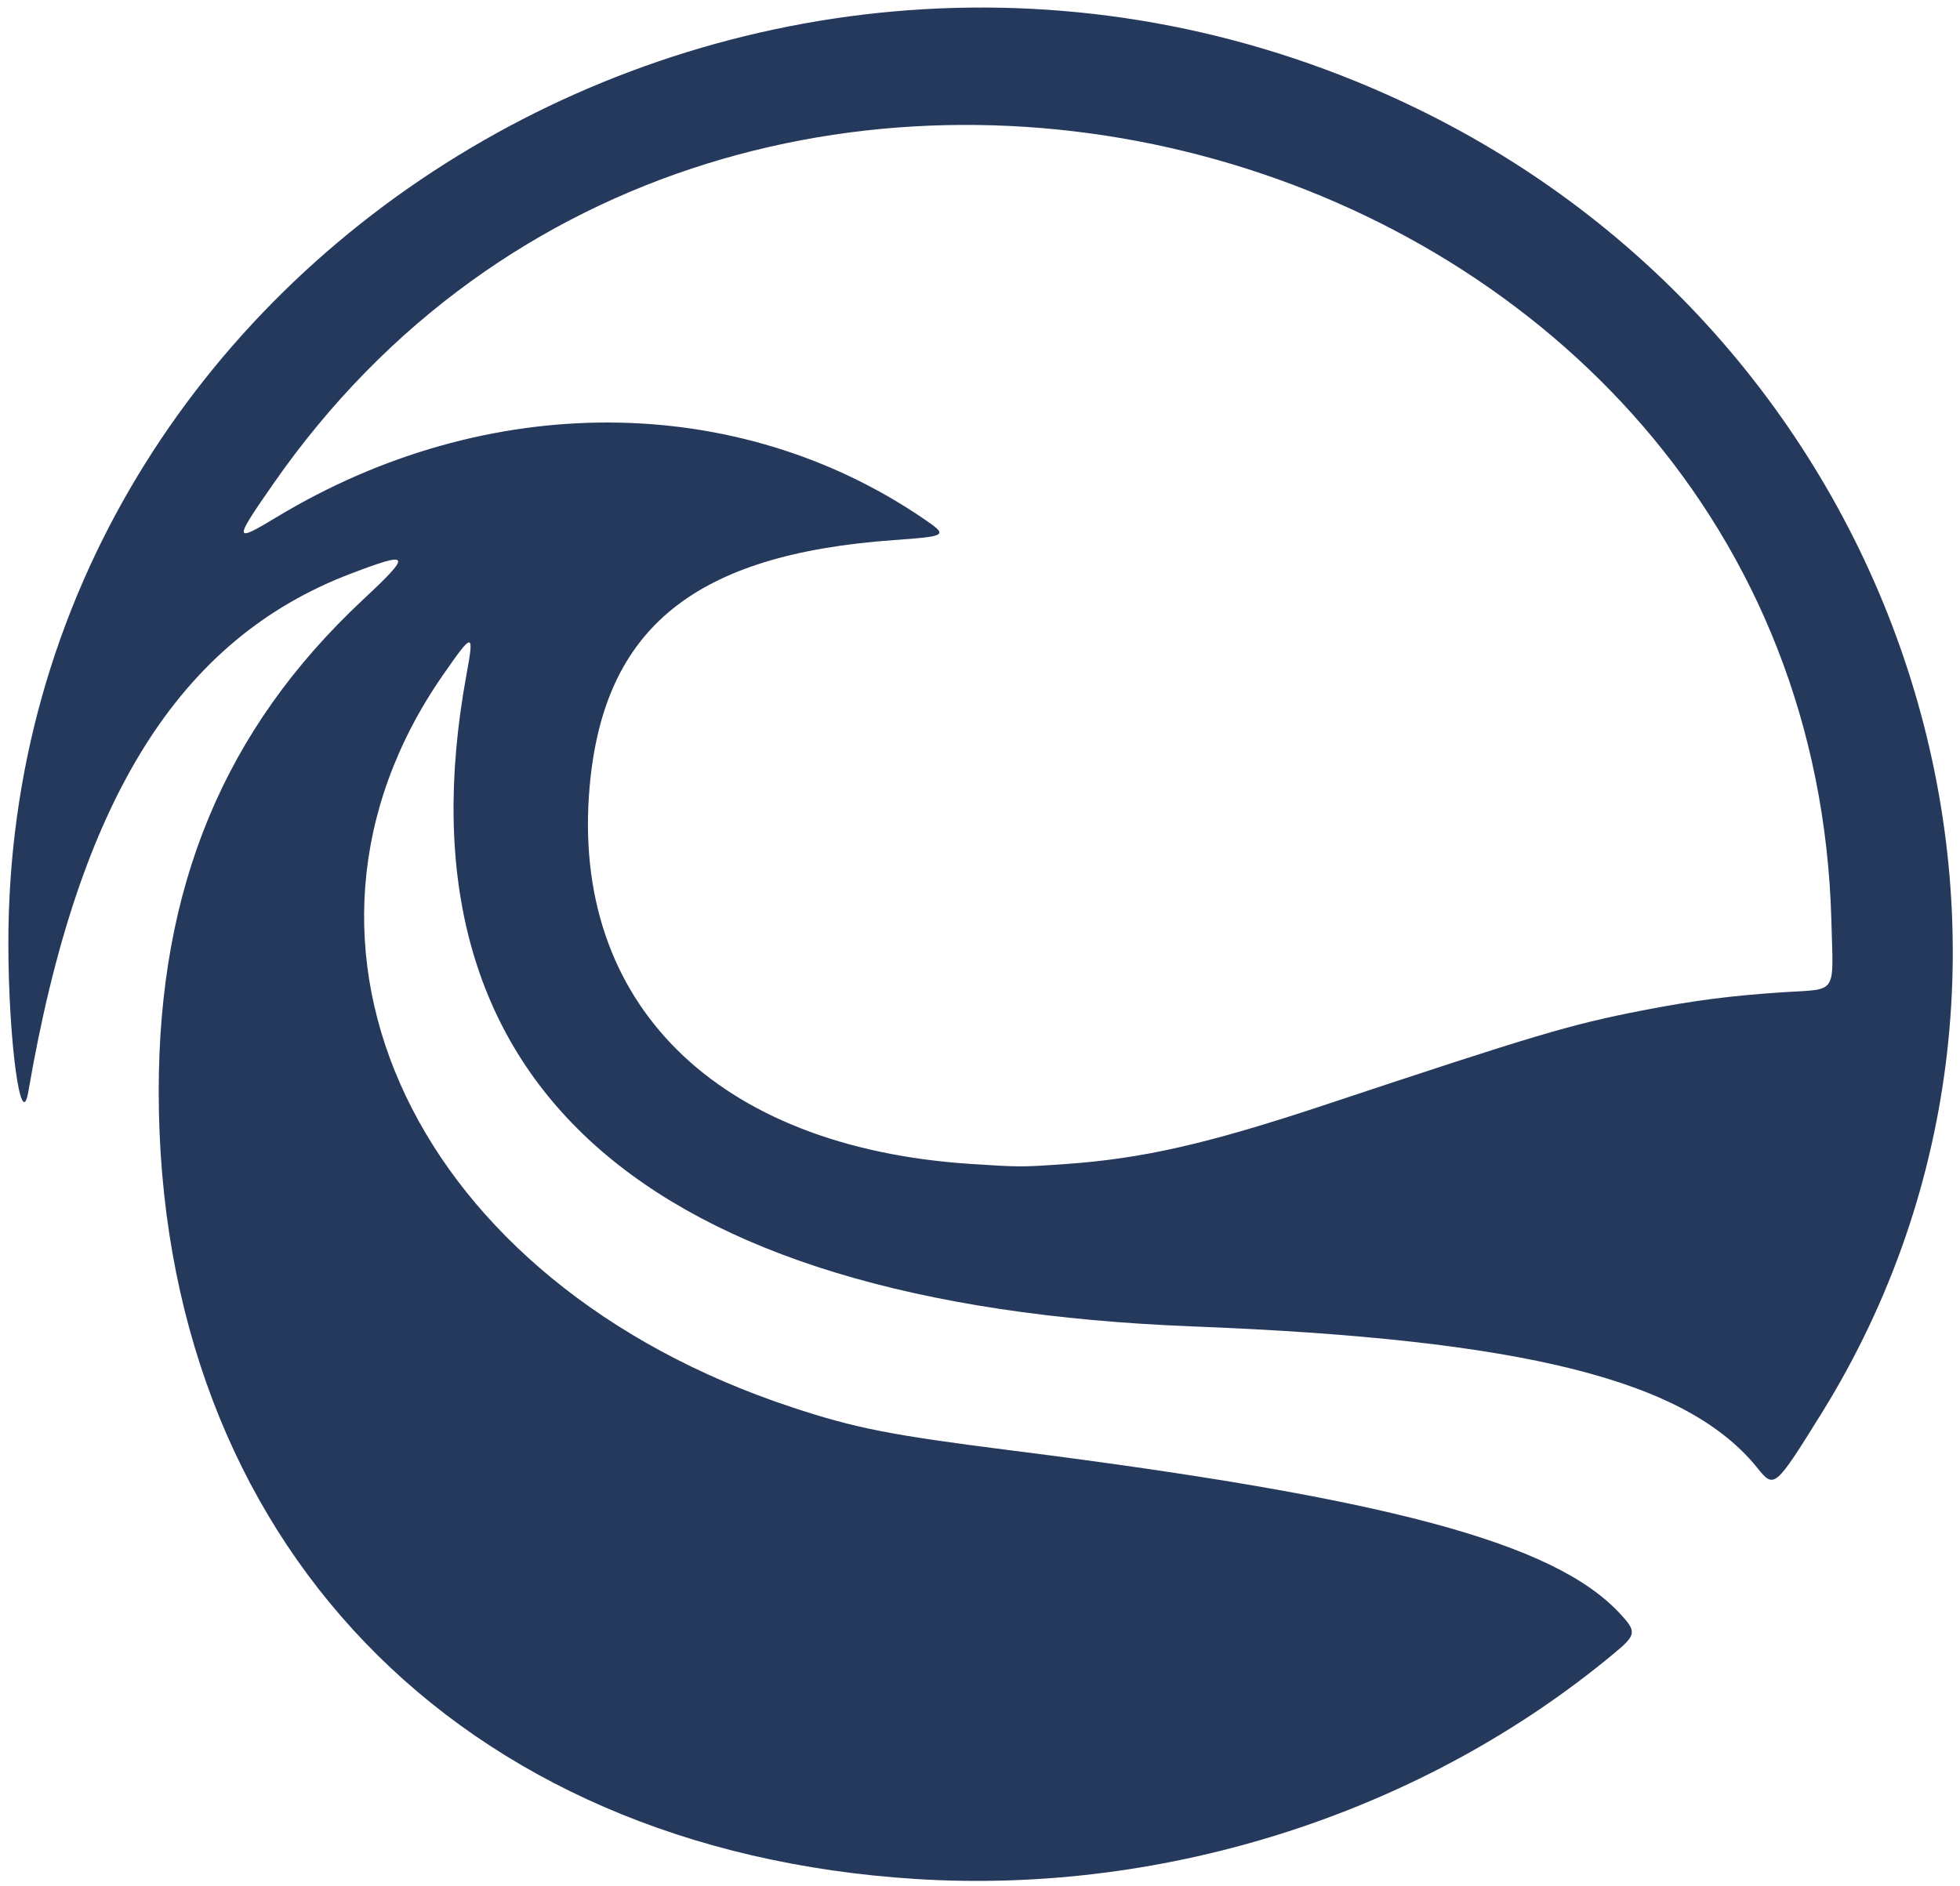
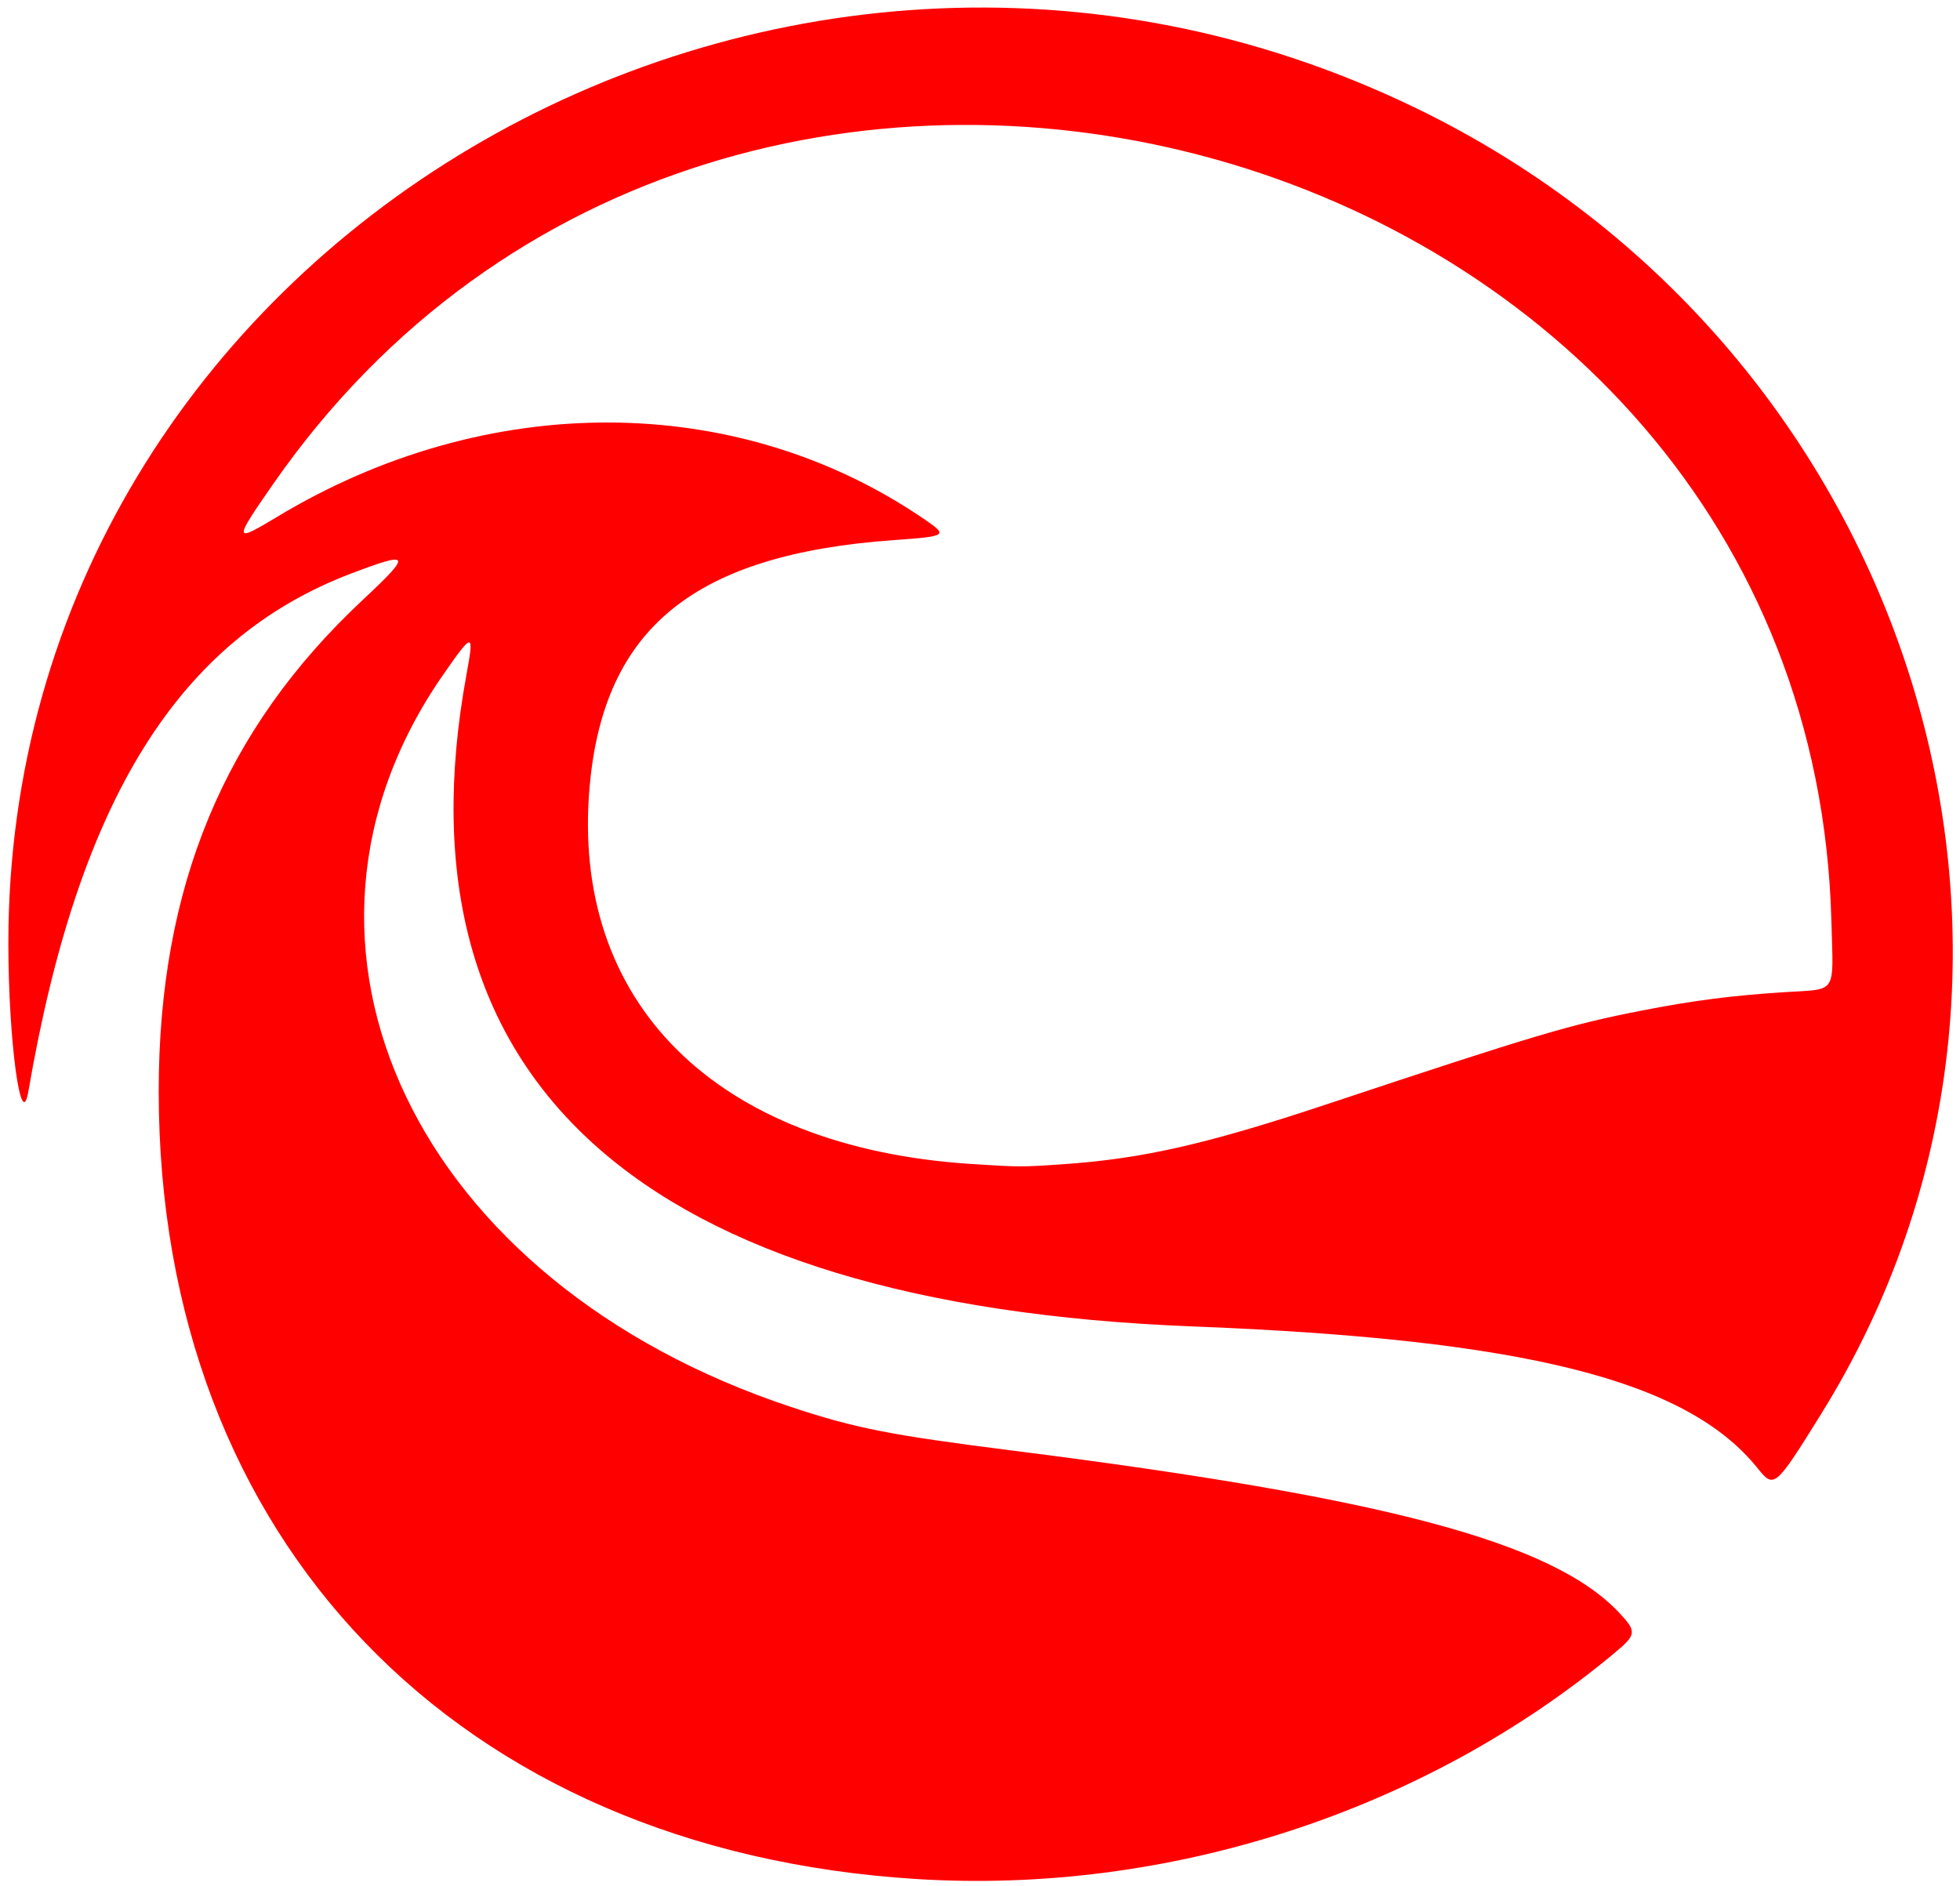
<svg xmlns="http://www.w3.org/2000/svg" version="1.1" id="svg1" width="496" height="477.333" viewBox="0 0 496 477.333">
  <defs id="defs1" />
  <g id="g1">
-     <path style="fill:#25395d;stroke-width:1.092" d="M 231.888,475.584 C 115.667,468.319 40.204,389.876 40.164,276.29 40.147,224.523 56.692,184.654 91.819,151.818 104.33,140.122 104.013,139.403 88.882,145.153 45.196,161.753 19.862,202.403 7.178,276.251 5.329,287.015 2.14,263.505 2.116,238.938 1.946,63.012 195.212,-51.735 358.408,27.399 484.449,88.517 532.328,242.858 460.906,357.808 449.244,376.578 448.96,376.822 444.82,371.656 426.89,349.281 385.896,338.986 301.692,335.712 162.23,330.289 99.172,273.657 118.041,170.777 c 2.002,-10.916 1.687,-10.914 -5.924,0.045 -47.596,68.533 -6.971,153.857 88.249,185.344 16.131,5.334 24.949,7.067 55.84,10.975 94.941,12.009 136.936,23.255 153.644,41.148 4.377,4.688 4.282,5.451 -1.254,10.067 -48.23,40.211 -113.06,61.207 -176.708,57.228 z m 37.455,-180.939 c 19.845,-1.381 36.233,-5.117 66.286,-15.11 53.192,-17.688 61.737,-20.229 80.016,-23.792 12.846,-2.504 22.632,-3.768 35.729,-4.612 13.779,-0.889 12.577,0.907 12.078,-18.039 C 458.189,32.924 184.786,-43.799 69.169,122.446 c -10.15,14.594 -10.101,15.046 0.913,8.397 53.136,-32.074 116.434,-31.857 163.811,0.562 6.096,4.171 5.883,4.317 -7.753,5.297 -50.372,3.62 -73.299,22.175 -76.914,62.246 -4.947,54.841 31.92,91.425 96.382,95.641 12.456,0.815 12.81,0.816 23.735,0.056 z" id="path1" />
+     <path style="fill:#ff0000;stroke-width:1.092" d="M 231.888,475.584 C 115.667,468.319 40.204,389.876 40.164,276.29 40.147,224.523 56.692,184.654 91.819,151.818 104.33,140.122 104.013,139.403 88.882,145.153 45.196,161.753 19.862,202.403 7.178,276.251 5.329,287.015 2.14,263.505 2.116,238.938 1.946,63.012 195.212,-51.735 358.408,27.399 484.449,88.517 532.328,242.858 460.906,357.808 449.244,376.578 448.96,376.822 444.82,371.656 426.89,349.281 385.896,338.986 301.692,335.712 162.23,330.289 99.172,273.657 118.041,170.777 c 2.002,-10.916 1.687,-10.914 -5.924,0.045 -47.596,68.533 -6.971,153.857 88.249,185.344 16.131,5.334 24.949,7.067 55.84,10.975 94.941,12.009 136.936,23.255 153.644,41.148 4.377,4.688 4.282,5.451 -1.254,10.067 -48.23,40.211 -113.06,61.207 -176.708,57.228 z m 37.455,-180.939 c 19.845,-1.381 36.233,-5.117 66.286,-15.11 53.192,-17.688 61.737,-20.229 80.016,-23.792 12.846,-2.504 22.632,-3.768 35.729,-4.612 13.779,-0.889 12.577,0.907 12.078,-18.039 C 458.189,32.924 184.786,-43.799 69.169,122.446 c -10.15,14.594 -10.101,15.046 0.913,8.397 53.136,-32.074 116.434,-31.857 163.811,0.562 6.096,4.171 5.883,4.317 -7.753,5.297 -50.372,3.62 -73.299,22.175 -76.914,62.246 -4.947,54.841 31.92,91.425 96.382,95.641 12.456,0.815 12.81,0.816 23.735,0.056 z" id="path1" />
  </g>
</svg>
